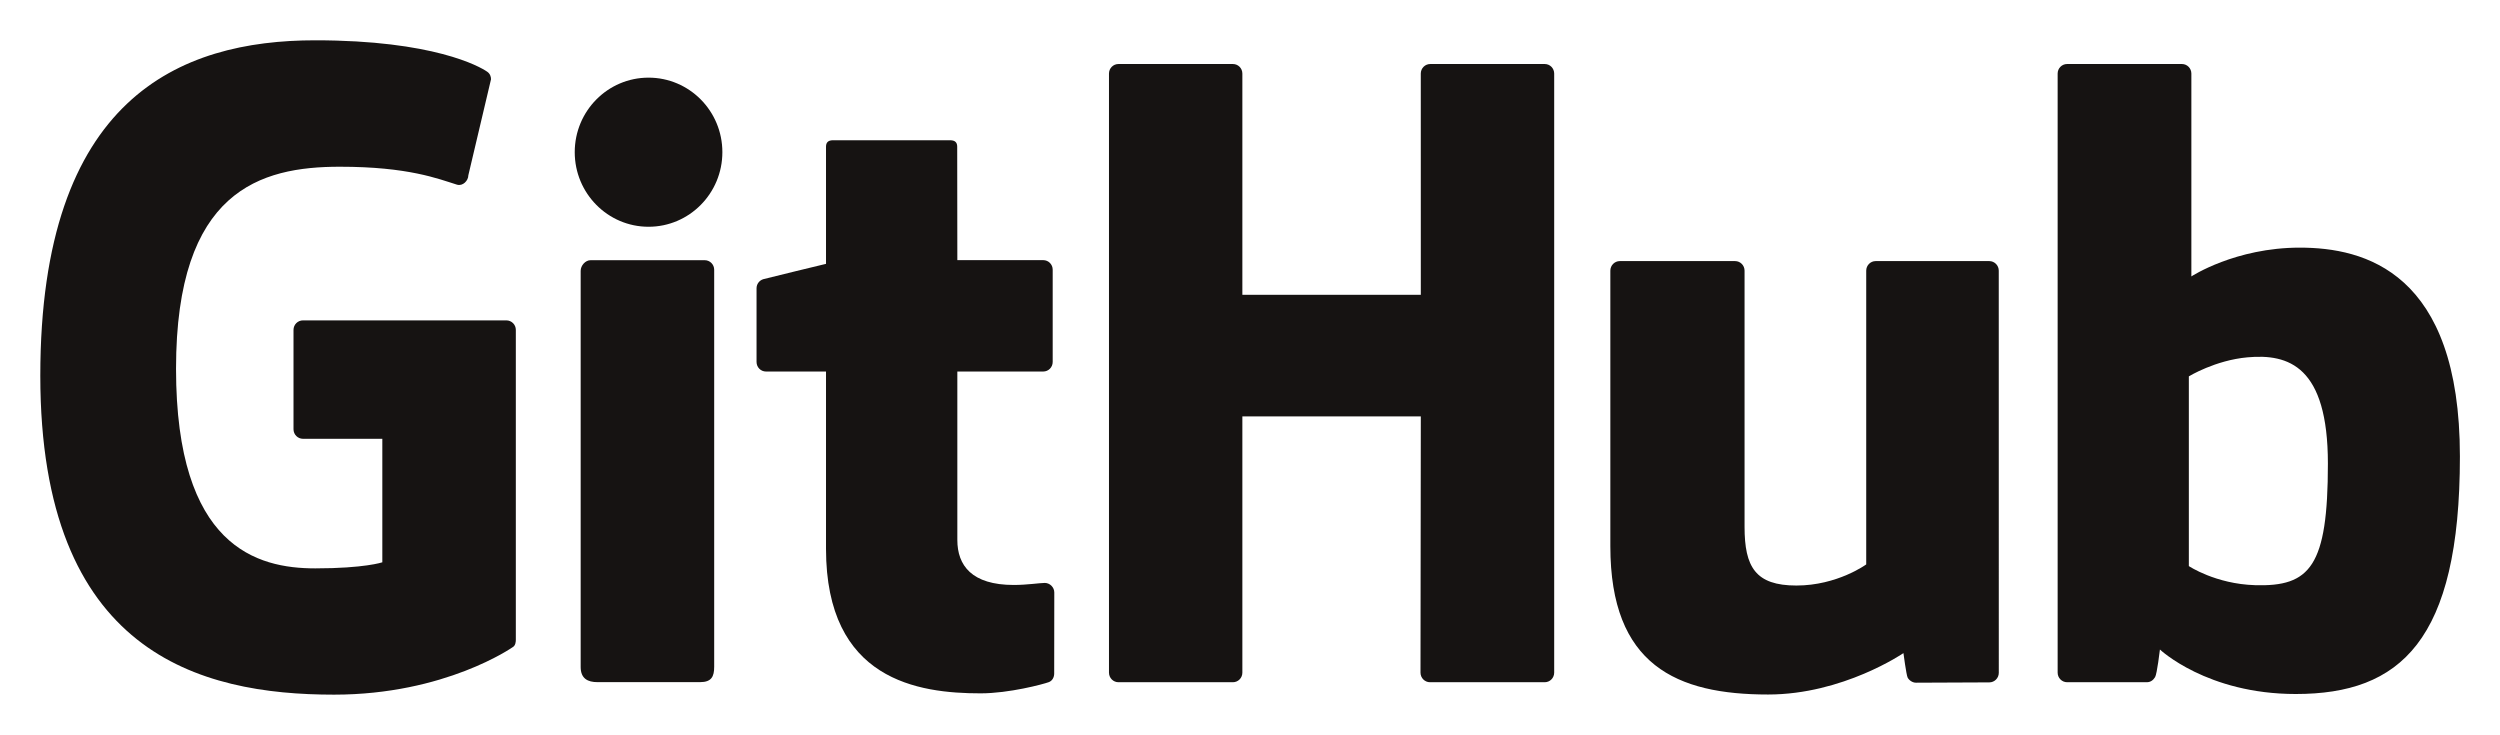
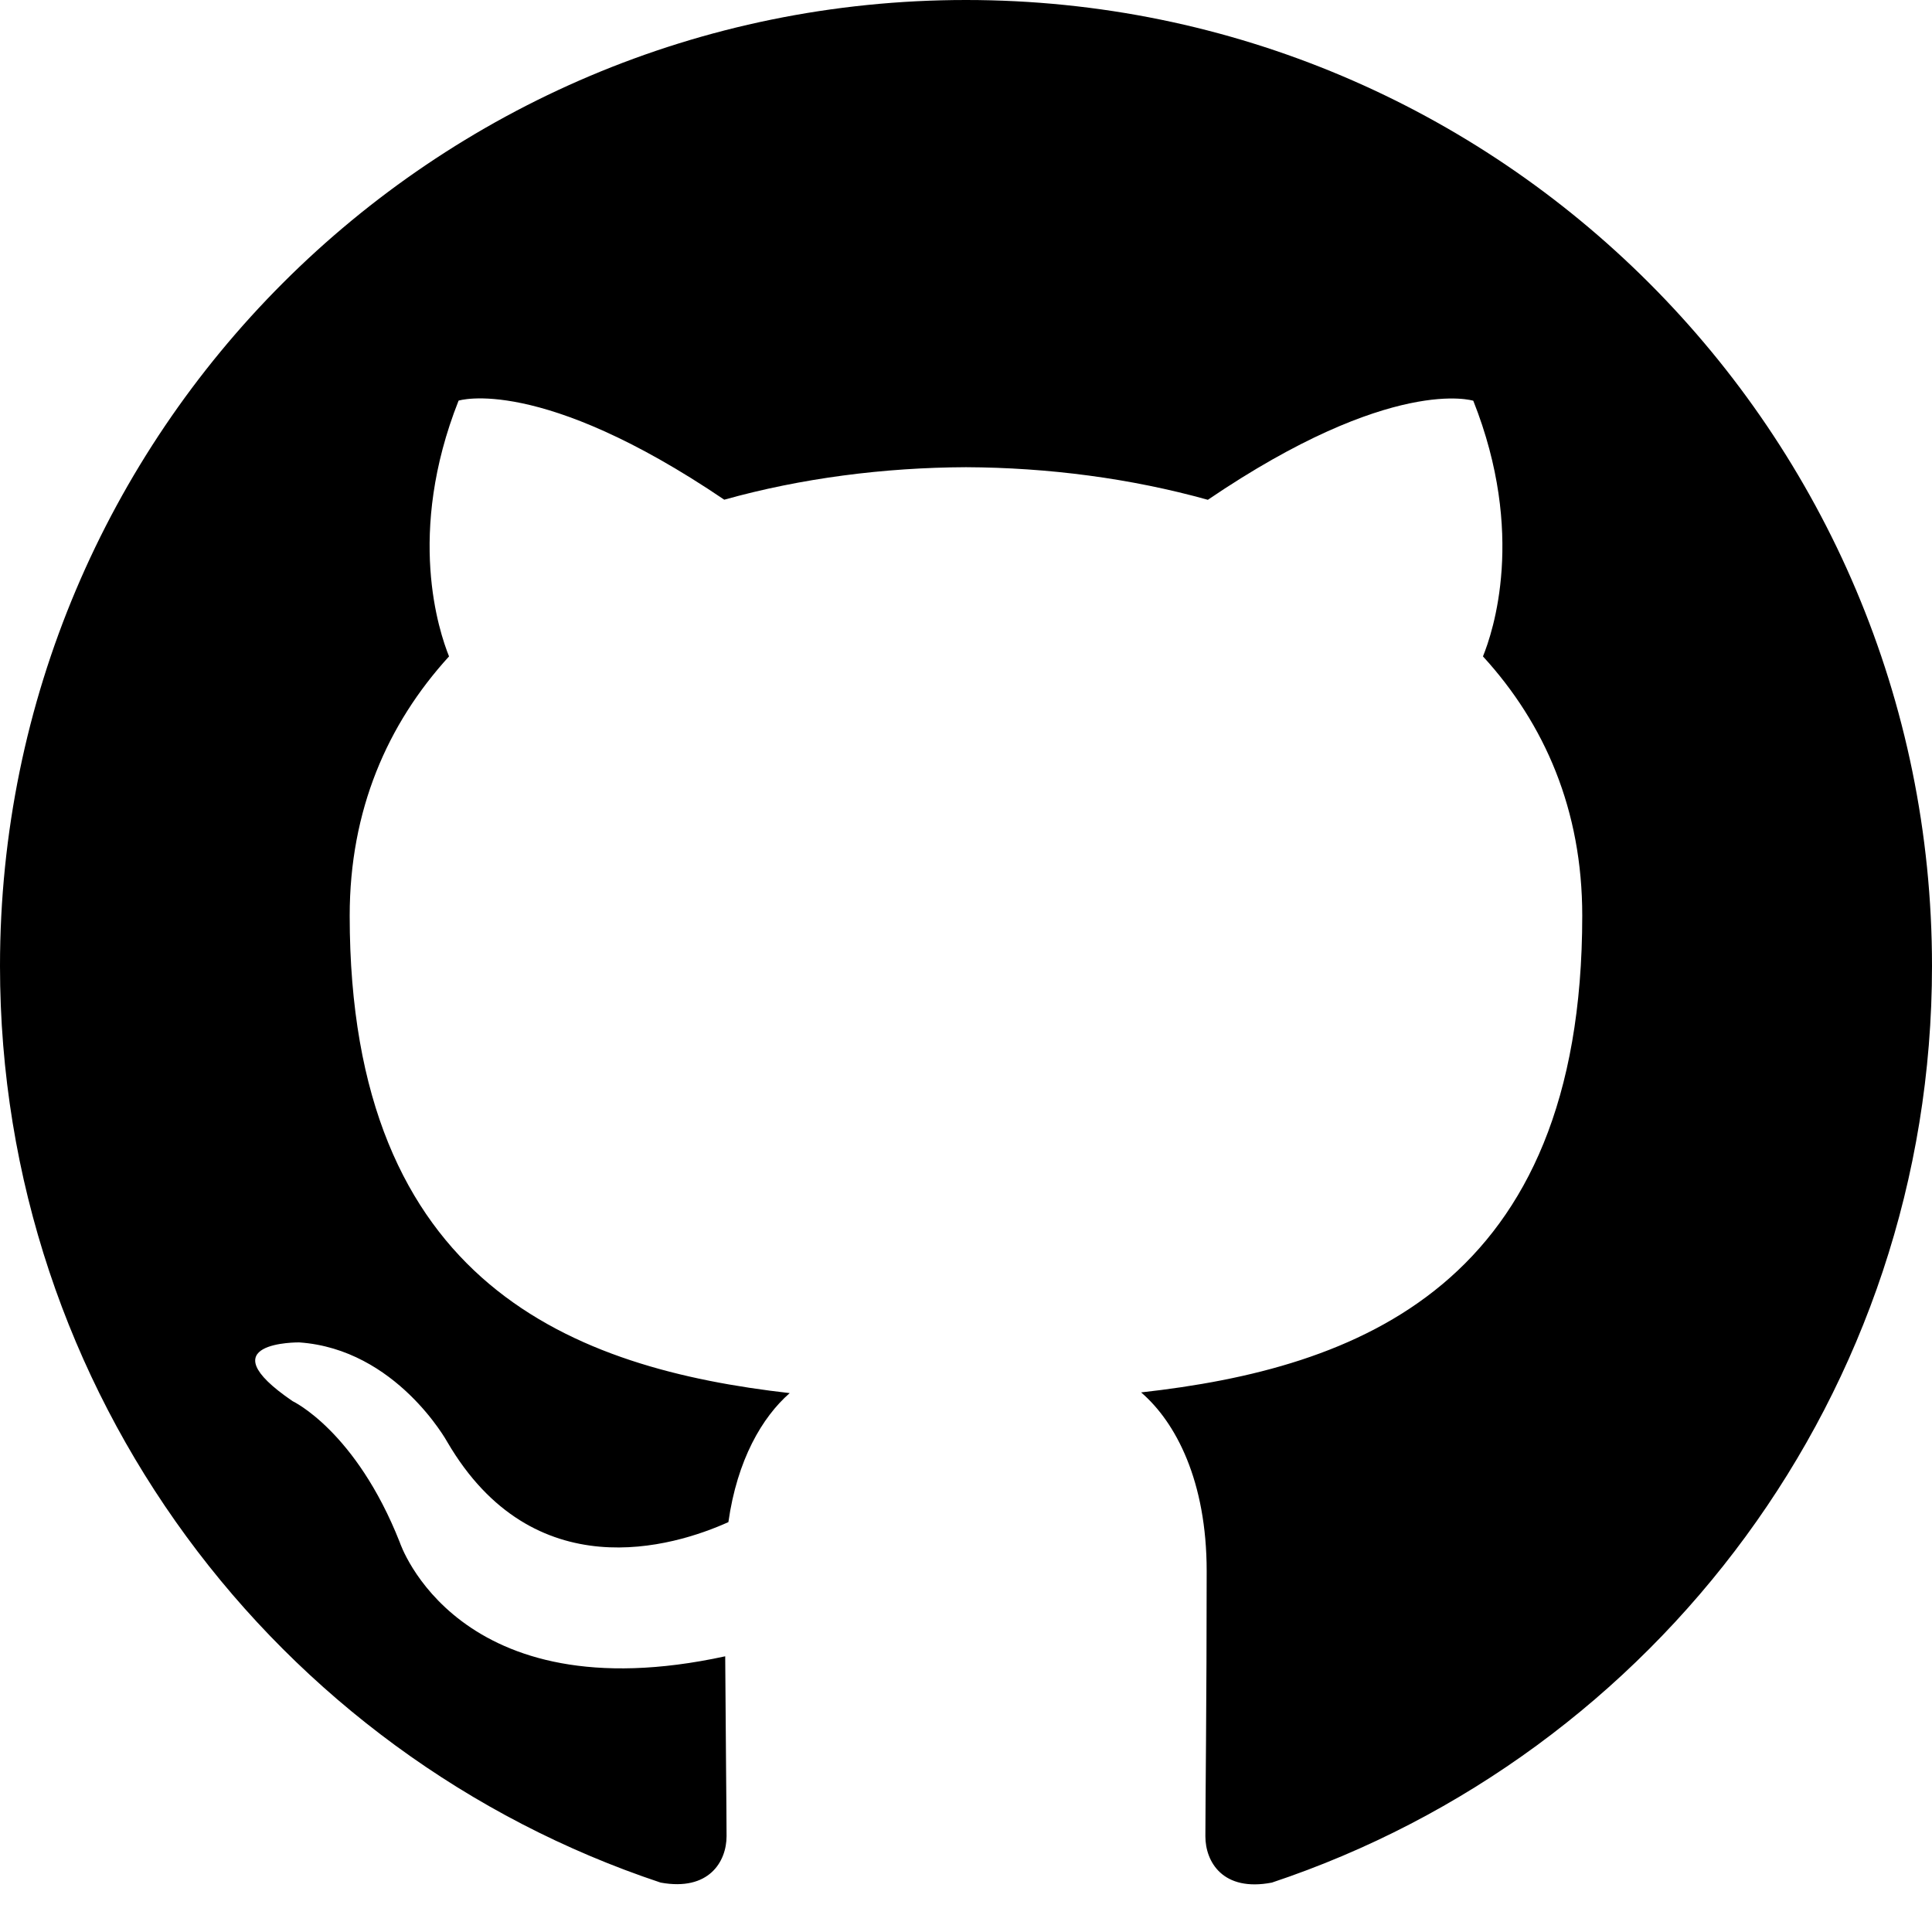
- <svg xmlns="http://www.w3.org/2000/svg" width="620.25" height="182.344">
-   <defs>
-     <clipPath clipPathUnits="userSpaceOnUse" id="clipPath3020">
-       <path d="m0,0l4802,0l0,1298.75l-4802,0l0,-1298.75z" id="path3022" />
-     </clipPath>
-   </defs>
-   <g>
-     <g id="layer1">
-       <g id="g3012">
-         <g id="g3014">
-           <g id="g3016">
-             <g id="g3018" clip-path="url(#clipPath3020)">
-               <path fill="#161312" fill-rule="nonzero" d="m125.622,79.484l-50.446,0c-1.301,0 -2.357,1.056 -2.357,2.358l0,24.663c0,1.301 1.056,2.361 2.357,2.361l19.679,0l0,30.642c0,0 -4.419,1.506 -16.635,1.506c-14.413,0 -34.546,-5.267 -34.546,-49.539c0,-44.282 20.964,-50.109 40.647,-50.109c17.037,0 24.377,3 29.048,4.445c1.467,0.45 2.825,-1.011 2.825,-2.314l5.627,-23.83c0,-0.609 -0.206,-1.343 -0.901,-1.841c-1.897,-1.352 -13.468,-7.827 -42.7,-7.827c-33.677,0 -68.22,14.328 -68.22,83.203c0,68.877 39.549,79.141 72.878,79.141c27.595,0 44.335,-11.792 44.335,-11.792c0.69,-0.381 0.764,-1.345 0.764,-1.788l0,-76.921c0,-1.302 -1.054,-2.358 -2.355,-2.358" id="path3024" />
-               <path fill="#161312" fill-rule="nonzero" d="m385.594,18.253c0,-1.312 -1.04,-2.371 -2.341,-2.371l-28.404,0c-1.298,0 -2.353,1.059 -2.353,2.371c0,0.006 0.008,54.891 0.008,54.891l-44.274,0l0,-54.891c0,-1.312 -1.045,-2.371 -2.344,-2.371l-28.402,0c-1.293,0 -2.346,1.059 -2.346,2.371l0,148.629c0,1.311 1.054,2.378 2.346,2.378l28.402,0c1.299,0 2.344,-1.067 2.344,-2.378l0,-63.574l44.274,0c0,0 -0.078,63.569 -0.078,63.574c0,1.311 1.054,2.378 2.353,2.378l28.471,0c1.301,0 2.341,-1.067 2.344,-2.378l0,-148.629" id="path3026" />
-               <path fill="#161312" fill-rule="nonzero" d="m179.22,37.756c0,-10.227 -8.2,-18.492 -18.316,-18.492c-10.106,0 -18.312,8.265 -18.312,18.492c0,10.217 8.206,18.504 18.312,18.504c10.116,0 18.316,-8.287 18.316,-18.504" id="path3028" />
-               <path fill="#161312" fill-rule="nonzero" d="m177.189,135.529c0,-3.808 0,-68.607 0,-68.607c0,-1.303 -1.051,-2.368 -2.35,-2.368l-28.314,0c-1.299,0 -2.461,1.34 -2.461,2.642c0,0 0,82.557 0,98.294c0,2.889 1.8,3.748 4.13,3.748c0,0 12.085,0 25.51,0c2.799,0 3.485,-1.374 3.485,-3.793c0,-5.269 0,-25.909 0,-29.915" id="path3030" />
-               <path fill="#161312" fill-rule="nonzero" d="m493.54,64.777l-28.186,0c-1.293,0 -2.345,1.065 -2.345,2.376l0,72.878c0,0 -7.16,5.239 -17.324,5.239c-10.162,0 -12.86,-4.611 -12.86,-14.563c0,-9.963 0,-63.554 0,-63.554c0,-1.311 -1.05,-2.376 -2.344,-2.376l-28.606,0c-1.291,0 -2.349,1.065 -2.349,2.376c0,0 0,38.81 0,68.366c0,29.558 16.474,36.789 39.136,36.789c18.591,0 33.581,-10.271 33.581,-10.271c0,0 0.714,5.413 1.036,6.055c0.324,0.64 1.165,1.287 2.074,1.287l18.199,-0.08c1.291,0 2.349,-1.067 2.349,-2.373l-0.009,-99.773c0,-1.311 -1.054,-2.376 -2.353,-2.376" id="path3032" />
-               <path fill="#161312" fill-rule="nonzero" d="m559.459,145.18c-9.776,-0.298 -16.407,-4.734 -16.407,-4.734l0,-47.068c0,0 6.542,-4.01 14.569,-4.726c10.15,-0.909 19.93,2.157 19.93,26.37c0,25.532 -4.414,30.571 -18.091,30.159zm11.117,-83.742c-16.009,0 -26.898,7.142 -26.898,7.142l0,-50.328c0,-1.312 -1.049,-2.371 -2.344,-2.371l-28.484,0c-1.295,0 -2.348,1.059 -2.348,2.371l0,148.629c0,1.311 1.052,2.378 2.351,2.378c0.003,0 19.756,0 19.763,0c0.89,0 1.564,-0.458 2.061,-1.262c0.491,-0.799 1.2,-6.853 1.2,-6.853c0,0 11.648,11.038 33.696,11.038c25.885,0 40.73,-13.13 40.73,-58.943c0,-45.814 -23.709,-51.801 -39.729,-51.801" id="path3034" />
-               <path fill="#161312" fill-rule="nonzero" d="m258.822,64.54l-21.306,0c0,0 -0.033,-28.142 -0.033,-28.148c0,-1.065 -0.549,-1.597 -1.78,-1.597l-29.035,0c-1.129,0 -1.735,0.496 -1.735,1.581l0,29.087c0,0 -14.55,3.513 -15.534,3.796c-0.98,0.284 -1.701,1.188 -1.701,2.266l0,18.278c0,1.314 1.05,2.374 2.349,2.374l14.886,0c0,0 0,19.118 0,43.973c0,32.661 22.91,35.87 38.37,35.87c7.064,0 15.514,-2.269 16.909,-2.784c0.844,-0.31 1.334,-1.184 1.334,-2.131l0.024,-20.108c0,-1.311 -1.108,-2.372 -2.355,-2.372c-1.241,0 -4.418,0.505 -7.688,0.505c-10.465,0 -14.011,-4.866 -14.011,-11.165c0,-6.294 -0.001,-41.788 -0.001,-41.788l21.308,0c1.299,0 2.35,-1.06 2.35,-2.374l0,-22.895c0,-1.312 -1.051,-2.368 -2.35,-2.368" id="path3036" />
-             </g>
-           </g>
-         </g>
-       </g>
-     </g>
-   </g>
+ <svg xmlns="http://www.w3.org/2000/svg" height="1024" width="1024">
+   <path d="M512 0C229.25 0 0 229.25 0 512c0 226.25 146.688 418.125 350.156 485.812 25.594 4.688 34.938-11.125 34.938-24.625 0-12.188-0.469-52.562-0.719-95.312C242 908.812 211.906 817.5 211.906 817.5c-23.312-59.125-56.844-74.875-56.844-74.875-46.531-31.75 3.53-31.125 3.53-31.125 51.406 3.562 78.47 52.75 78.47 52.75 45.688 78.25 119.875 55.625 149 42.5 4.654-33 17.904-55.625 32.5-68.375C304.906 725.438 185.344 681.5 185.344 485.312c0-55.938 19.969-101.562 52.656-137.406-5.219-13-22.844-65.094 5.062-135.562 0 0 42.938-13.75 140.812 52.5 40.812-11.406 84.594-17.031 128.125-17.219 43.5 0.188 87.312 5.875 128.188 17.281 97.688-66.312 140.688-52.5 140.688-52.5 28 70.531 10.375 122.562 5.125 135.5 32.812 35.844 52.625 81.469 52.625 137.406 0 196.688-119.75 240-233.812 252.688 18.438 15.875 34.75 47 34.75 94.75 0 68.438-0.688 123.625-0.688 140.5 0 13.625 9.312 29.562 35.25 24.562C877.438 930 1024 738.125 1024 512 1024 229.25 794.75 0 512 0z" />
</svg>
